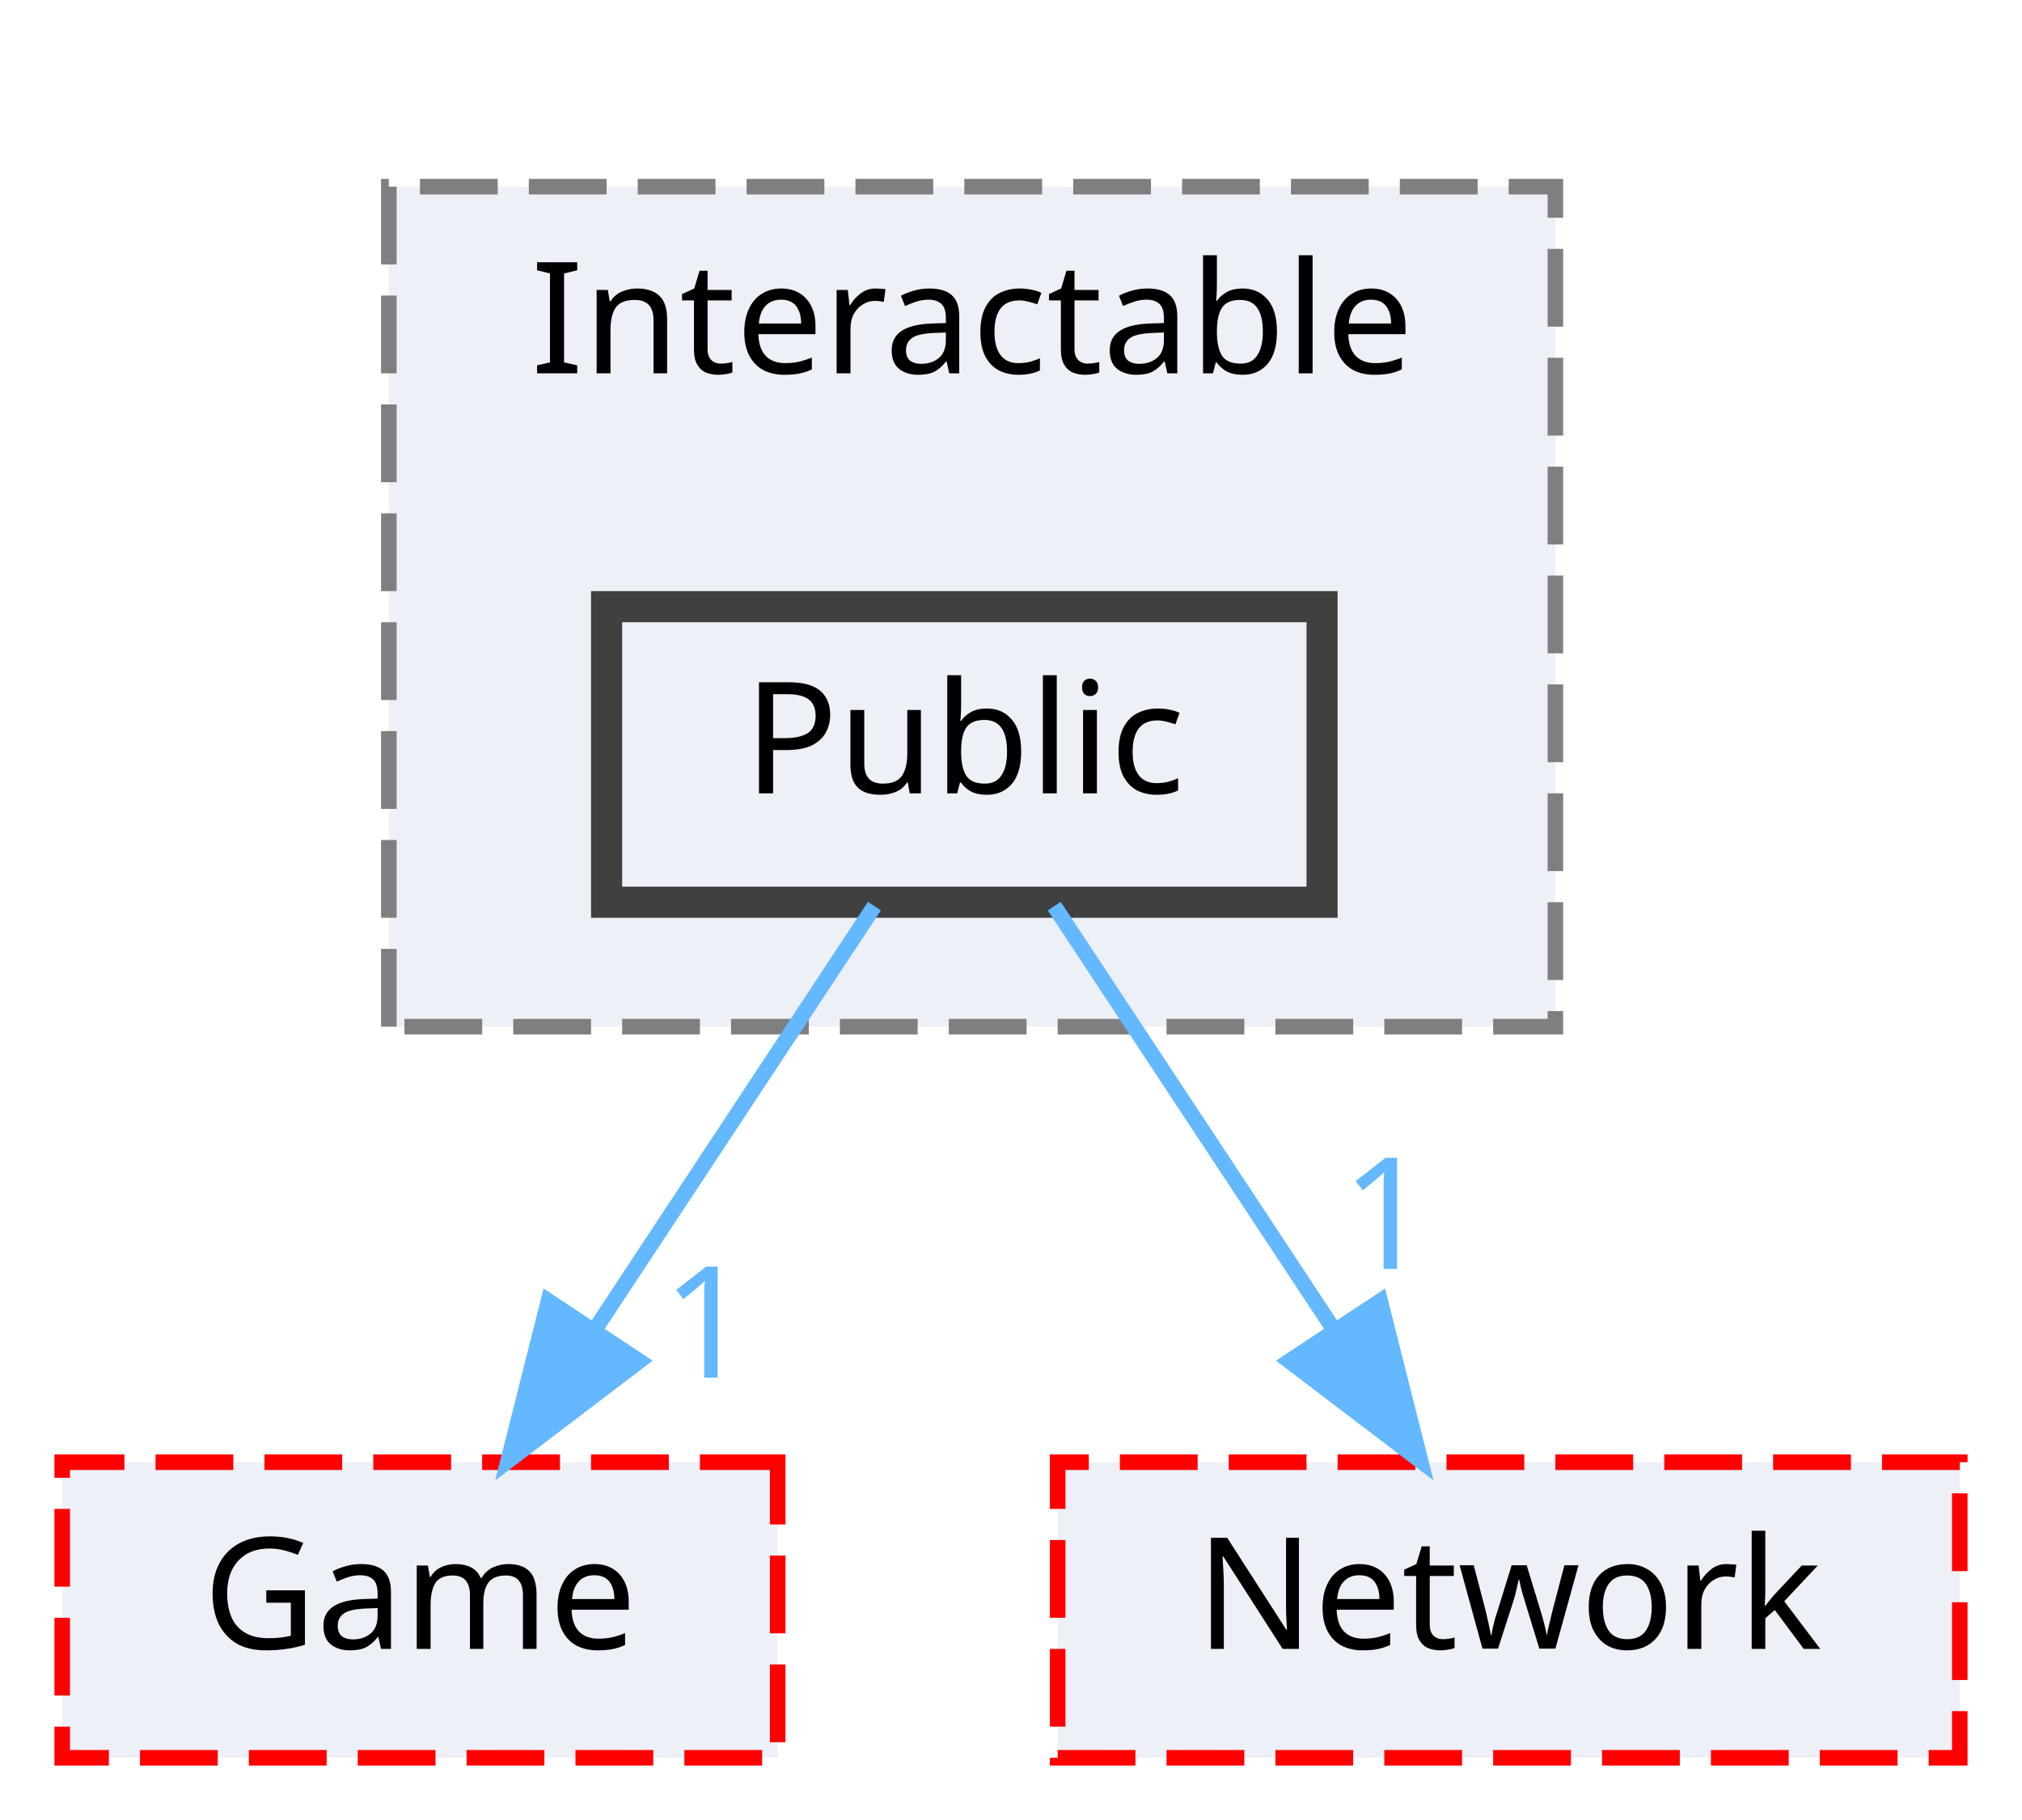
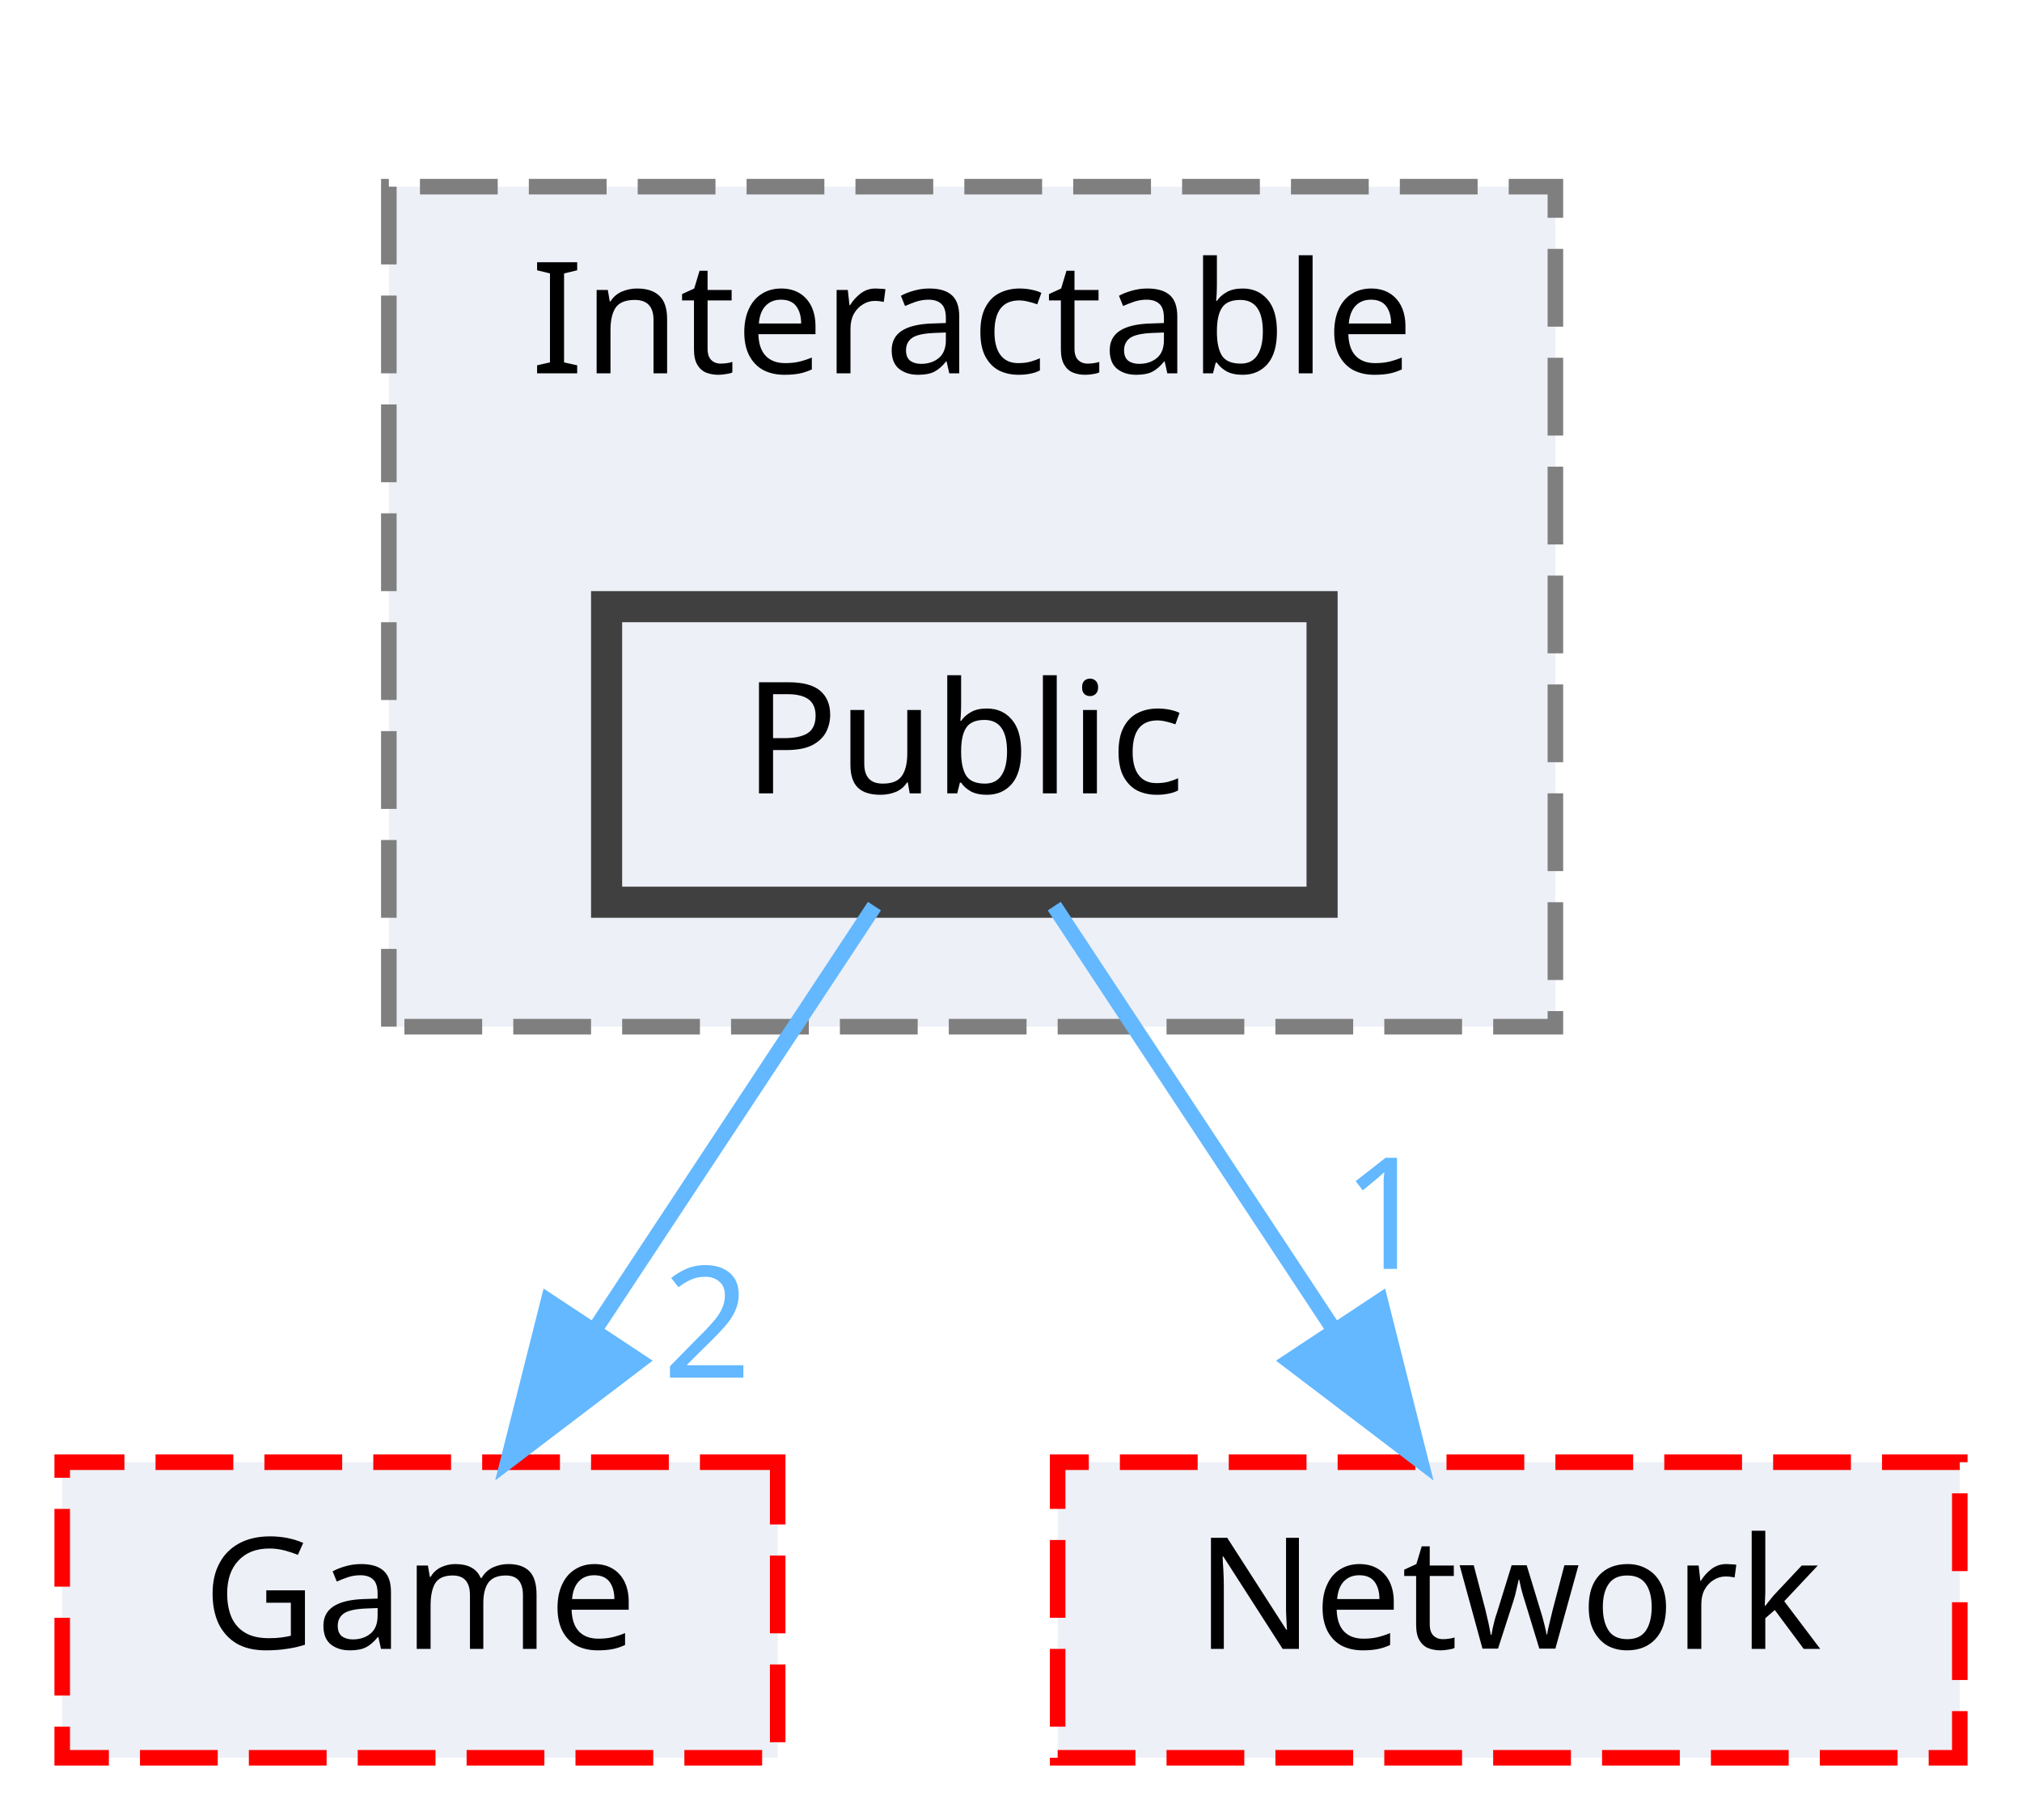
<svg xmlns="http://www.w3.org/2000/svg" xmlns:xlink="http://www.w3.org/1999/xlink" width="130pt" height="117pt" viewBox="0.00 0.00 130.00 117.00">
  <g id="graph0" class="graph" transform="scale(1 1) rotate(0) translate(4 113)">
    <g id="clust1" class="cluster">
      <g id="a_clust1">
        <a xlink:href="dir_b7459e4428712e32d7c860db6e401a05.html" target="_top" xlink:title="Interactable">
          <polygon fill="#edf0f7" stroke="#7f7f7f" stroke-dasharray="5,2" points="21,-47 21,-101 96,-101 96,-47 21,-47" />
          <text text-anchor="middle" x="58.5" y="-89" font-family="Malgun Gothic" font-size="10.00">Interactable</text>
        </a>
      </g>
    </g>
    <g id="node1" class="node">
      <g id="a_node1">
        <a xlink:href="dir_37565cbf0e4835105e22b7540e7cc414.html" target="_top" xlink:title="Public">
          <polygon fill="#edf0f7" stroke="#404040" stroke-width="2" points="81,-74 35,-74 35,-55 81,-55 81,-74" />
          <text text-anchor="middle" x="58" y="-62" font-family="Malgun Gothic" font-size="10.00">Public</text>
        </a>
      </g>
    </g>
    <g id="node2" class="node">
      <g id="a_node2">
        <a xlink:href="dir_7fb5e64dcba5cad56d11a2ce531d1e7a.html" target="_top" xlink:title="Game">
          <polygon fill="#edf0f7" stroke="red" stroke-dasharray="5,2" points="46,-19 0,-19 0,0 46,0 46,-19" />
          <text text-anchor="middle" x="23" y="-7" font-family="Malgun Gothic" font-size="10.00">Game</text>
        </a>
      </g>
    </g>
    <g id="edge1" class="edge">
      <g id="a_edge1">
        <a xlink:href="dir_000040_000007.html" target="_top">
          <path fill="none" stroke="#63b8ff" d="M52.22,-54.75C47.38,-47.42 40.32,-36.73 34.36,-27.7" />
          <polygon fill="#63b8ff" stroke="#63b8ff" points="37.1,-25.5 28.67,-19.09 31.26,-29.36 37.1,-25.5" />
        </a>
      </g>
      <g id="a_edge1-headlabel">
-         <a xlink:href="dir_000040_000007.html" target="_top" xlink:title="1">
-           <text text-anchor="middle" x="41.45" y="-24.44" font-family="Malgun Gothic" font-size="10.00" fill="#63b8ff">1</text>
+         <a xlink:href="dir_000040_000007.html" target="_top" xlink:title="2">
+           <text text-anchor="middle" x="41.45" y="-24.44" font-family="Malgun Gothic" font-size="10.00" fill="#63b8ff">2</text>
        </a>
      </g>
    </g>
    <g id="node3" class="node">
      <g id="a_node3">
        <a xlink:href="dir_db6231b890a14ef22abfc7e4cac87d3d.html" target="_top" xlink:title="Network">
          <polygon fill="#edf0f7" stroke="red" stroke-dasharray="5,2" points="122,-19 64,-19 64,0 122,0 122,-19" />
          <text text-anchor="middle" x="93" y="-7" font-family="Malgun Gothic" font-size="10.00">Network</text>
        </a>
      </g>
    </g>
    <g id="edge2" class="edge">
      <g id="a_edge2">
        <a xlink:href="dir_000040_000012.html" target="_top">
          <path fill="none" stroke="#63b8ff" d="M63.78,-54.75C68.62,-47.42 75.68,-36.73 81.64,-27.7" />
          <polygon fill="#63b8ff" stroke="#63b8ff" points="84.74,-29.36 87.33,-19.09 78.9,-25.5 84.74,-29.36" />
        </a>
      </g>
      <g id="a_edge2-headlabel">
        <a xlink:href="dir_000040_000012.html" target="_top" xlink:title="1">
          <text text-anchor="middle" x="85.13" y="-31.43" font-family="Malgun Gothic" font-size="10.00" fill="#63b8ff">1</text>
        </a>
      </g>
    </g>
  </g>
</svg>
